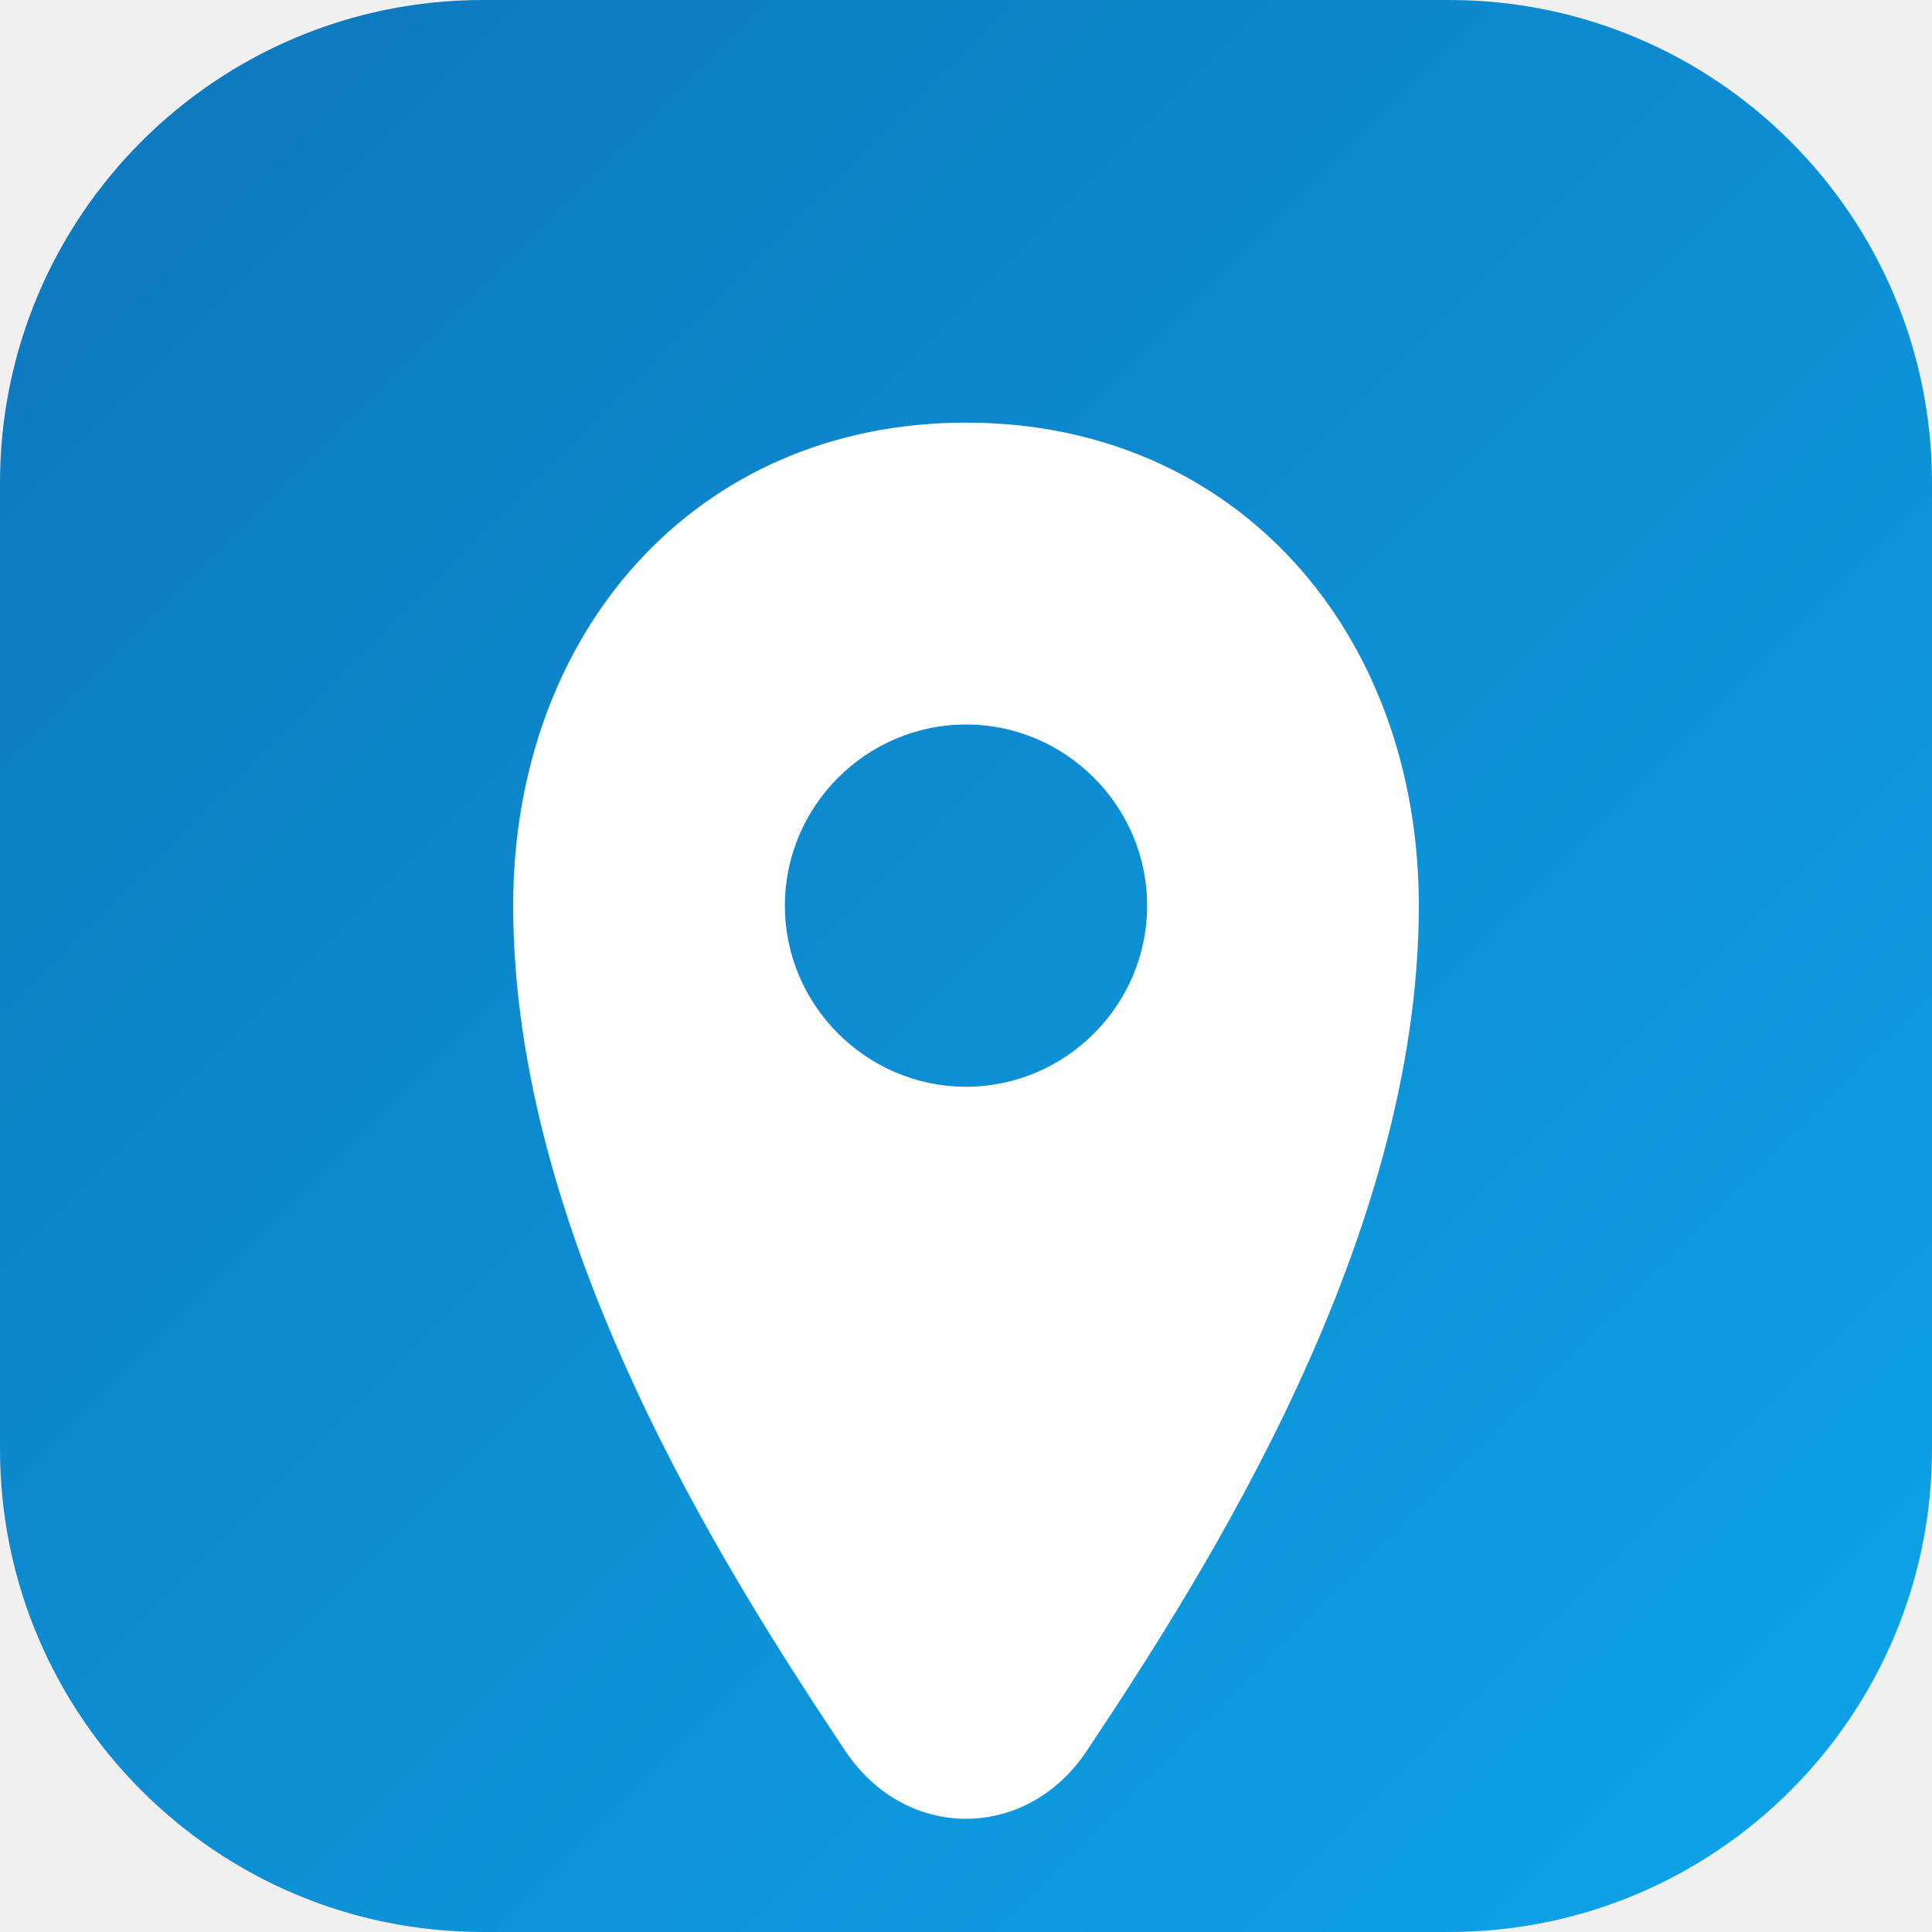
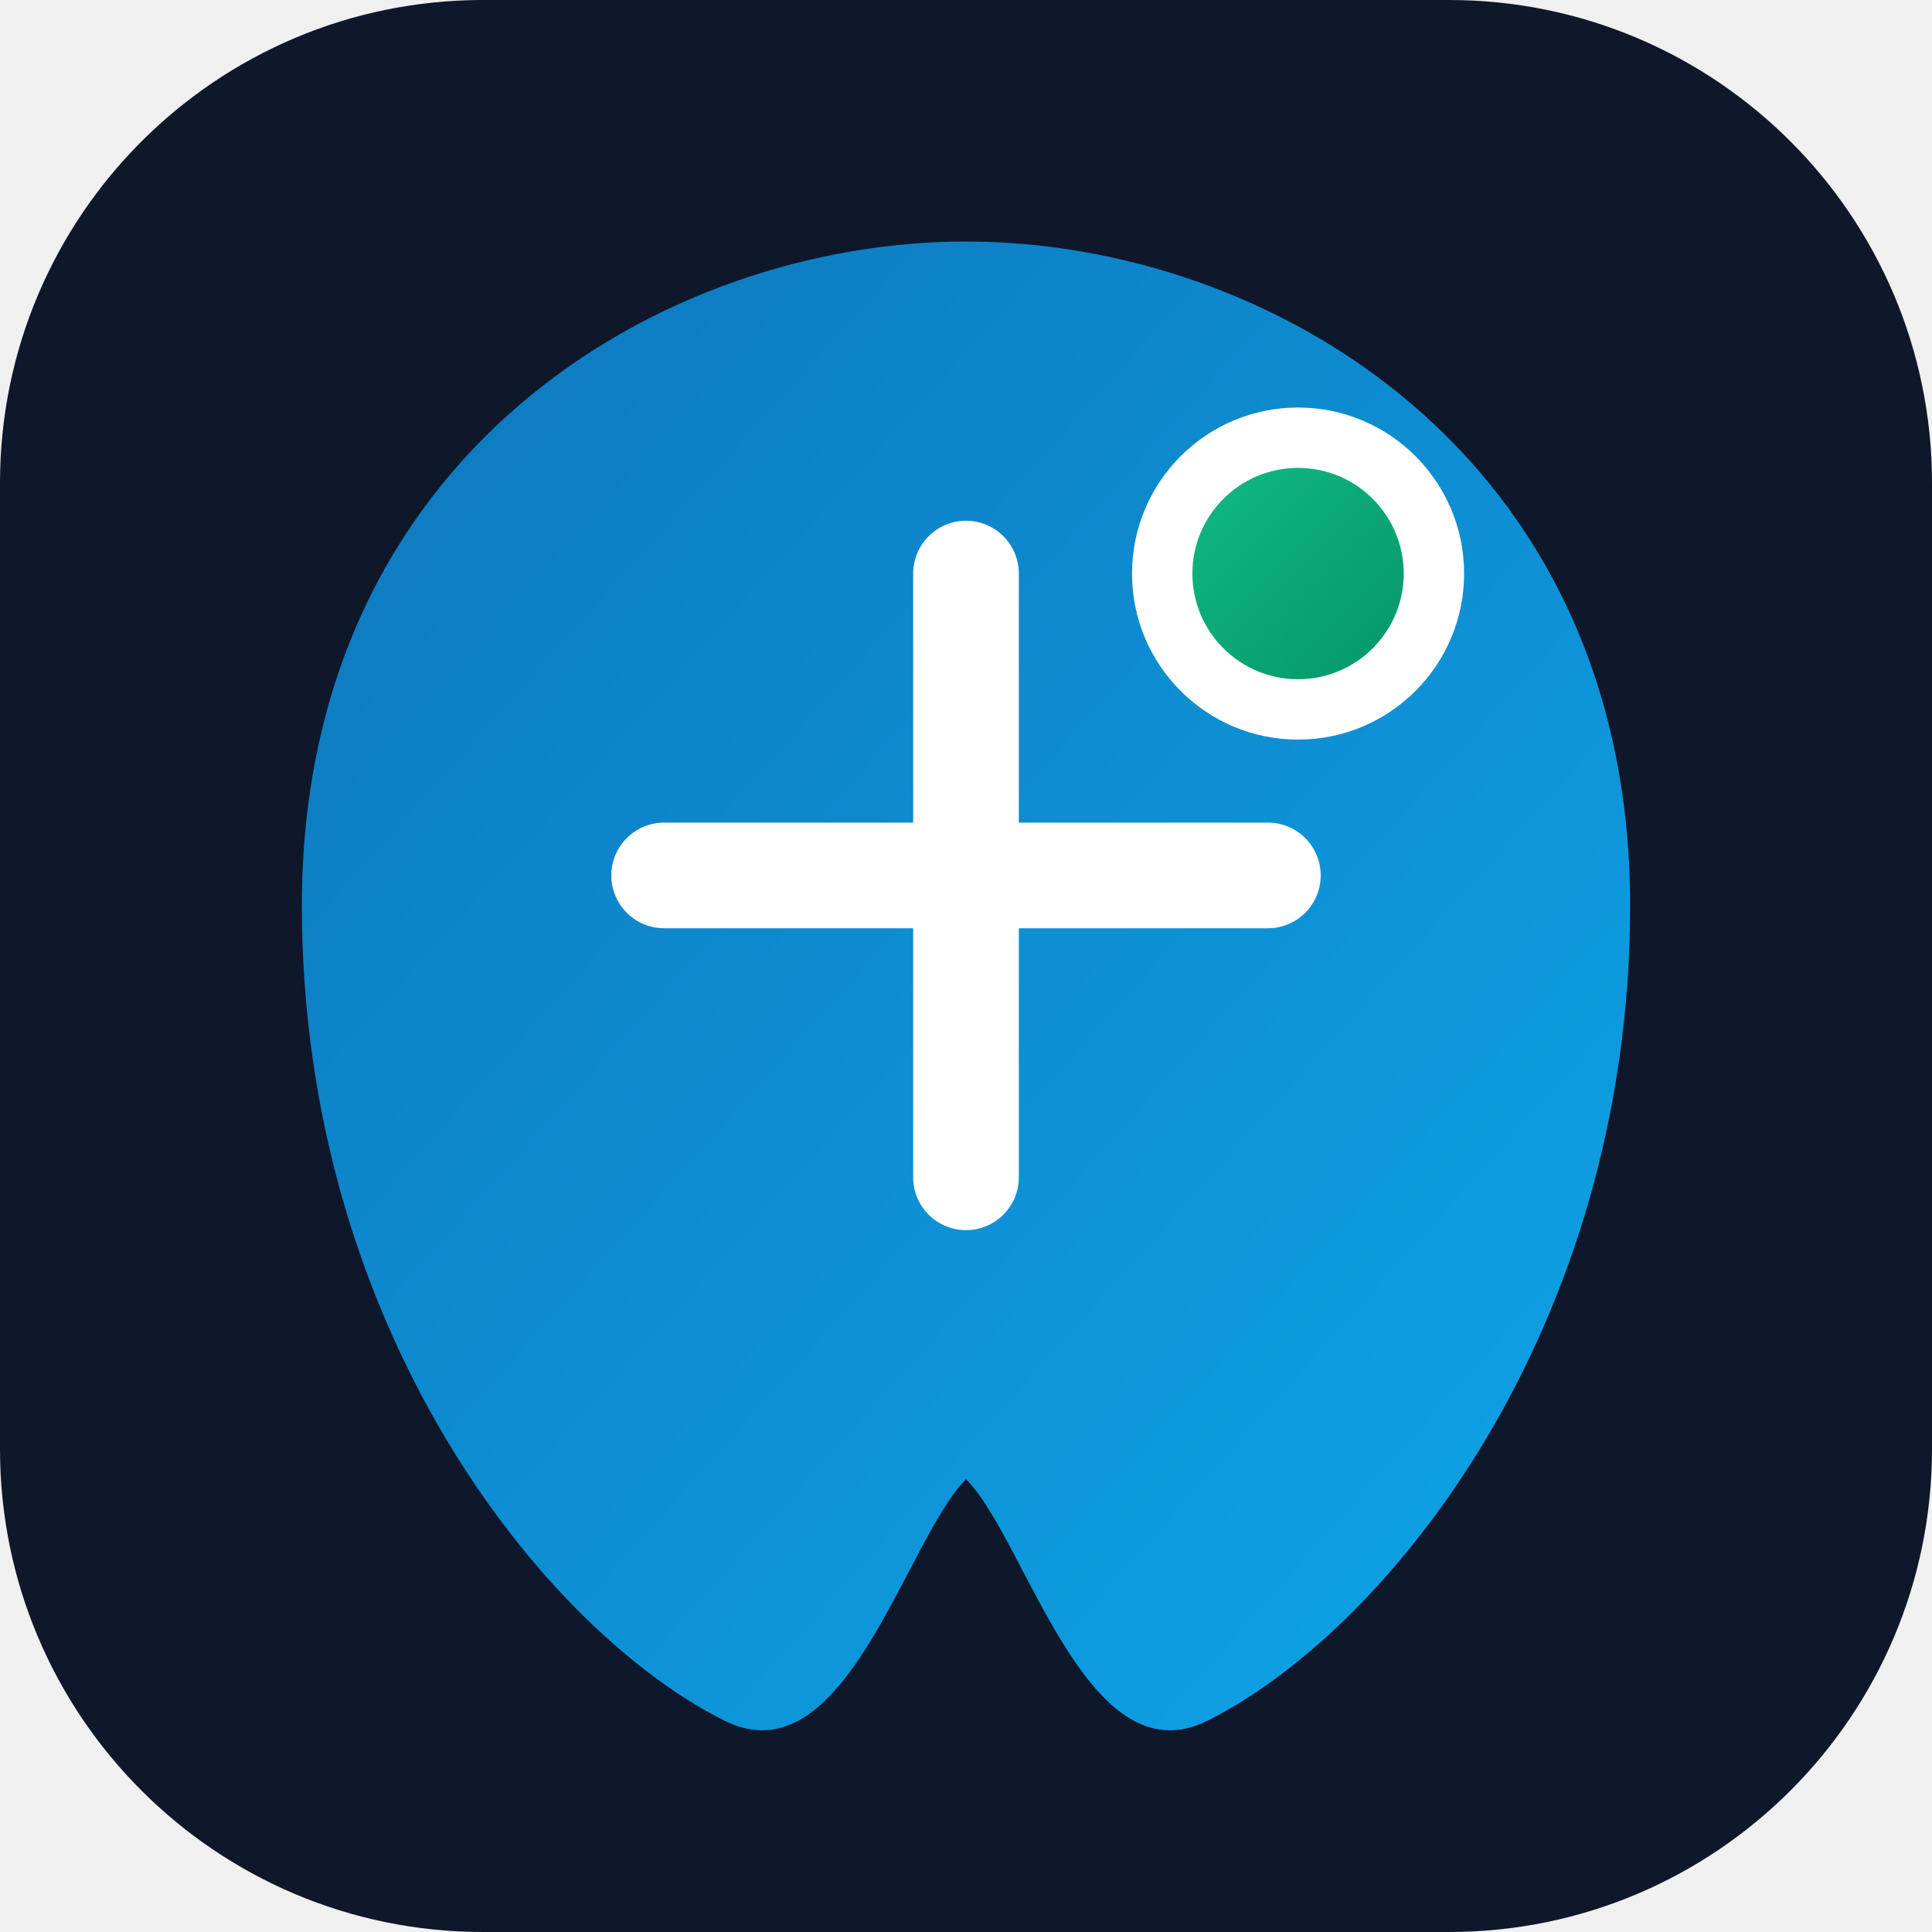
<svg xmlns="http://www.w3.org/2000/svg" viewBox="0 0 64 64" fill="none">
  <defs>
    <linearGradient id="favGrad" x1="0%" y1="0%" x2="100%" y2="100%">
      <stop offset="0%" stop-color="#0E76BC" />
      <stop offset="100%" stop-color="#0EA5E9" />
    </linearGradient>
+     <linearGradient id="sparkGrad" x1="0%" y1="0%" x2="100%" y2="100%">
+       <stop offset="0%" stop-color="#10B981" />
+       <stop offset="100%" stop-color="#059669" />
+     </linearGradient>
  </defs>
-   <rect width="64" height="64" rx="16" fill="url(#favGrad)" />
-   <path d="M32 14C23 14 17 21 17 30C17 41 24 52 28 58C30 61 34 61 36 58C40 52 47 41 47 30C47 21 41 14 32 14ZM32 24C35.3 24 38 26.7 38 30C38 33.3 35.3 36 32 36C28.7 36 26 33.3 26 30C26 26.7 28.7 24 32 24Z" fill="#FFFFFF" />
+   <rect width="64" height="64" rx="16" fill="#0F172A" />
+   <g transform="translate(6, 6)">
+     <path d="M26 2 C16 2, 4 9, 4 24 C4 38, 12 48, 18 51 C22 53, 24 45, 26 43 C28 45, 30 53, 34 51 C40 48, 48 38, 48 24 C48 9, 36 2, 26 2 Z" fill="url(#favGrad)" />
+     <path d="M26 13 L26 33 M16 23 L36 23" stroke="#FFFFFF" stroke-width="3.5" stroke-linecap="round" />
+     <circle cx="37" cy="13" r="5.5" fill="#FFFFFF" />
+     <circle cx="37" cy="13" r="3.5" fill="url(#sparkGrad)" />
+   </g>
</svg>
